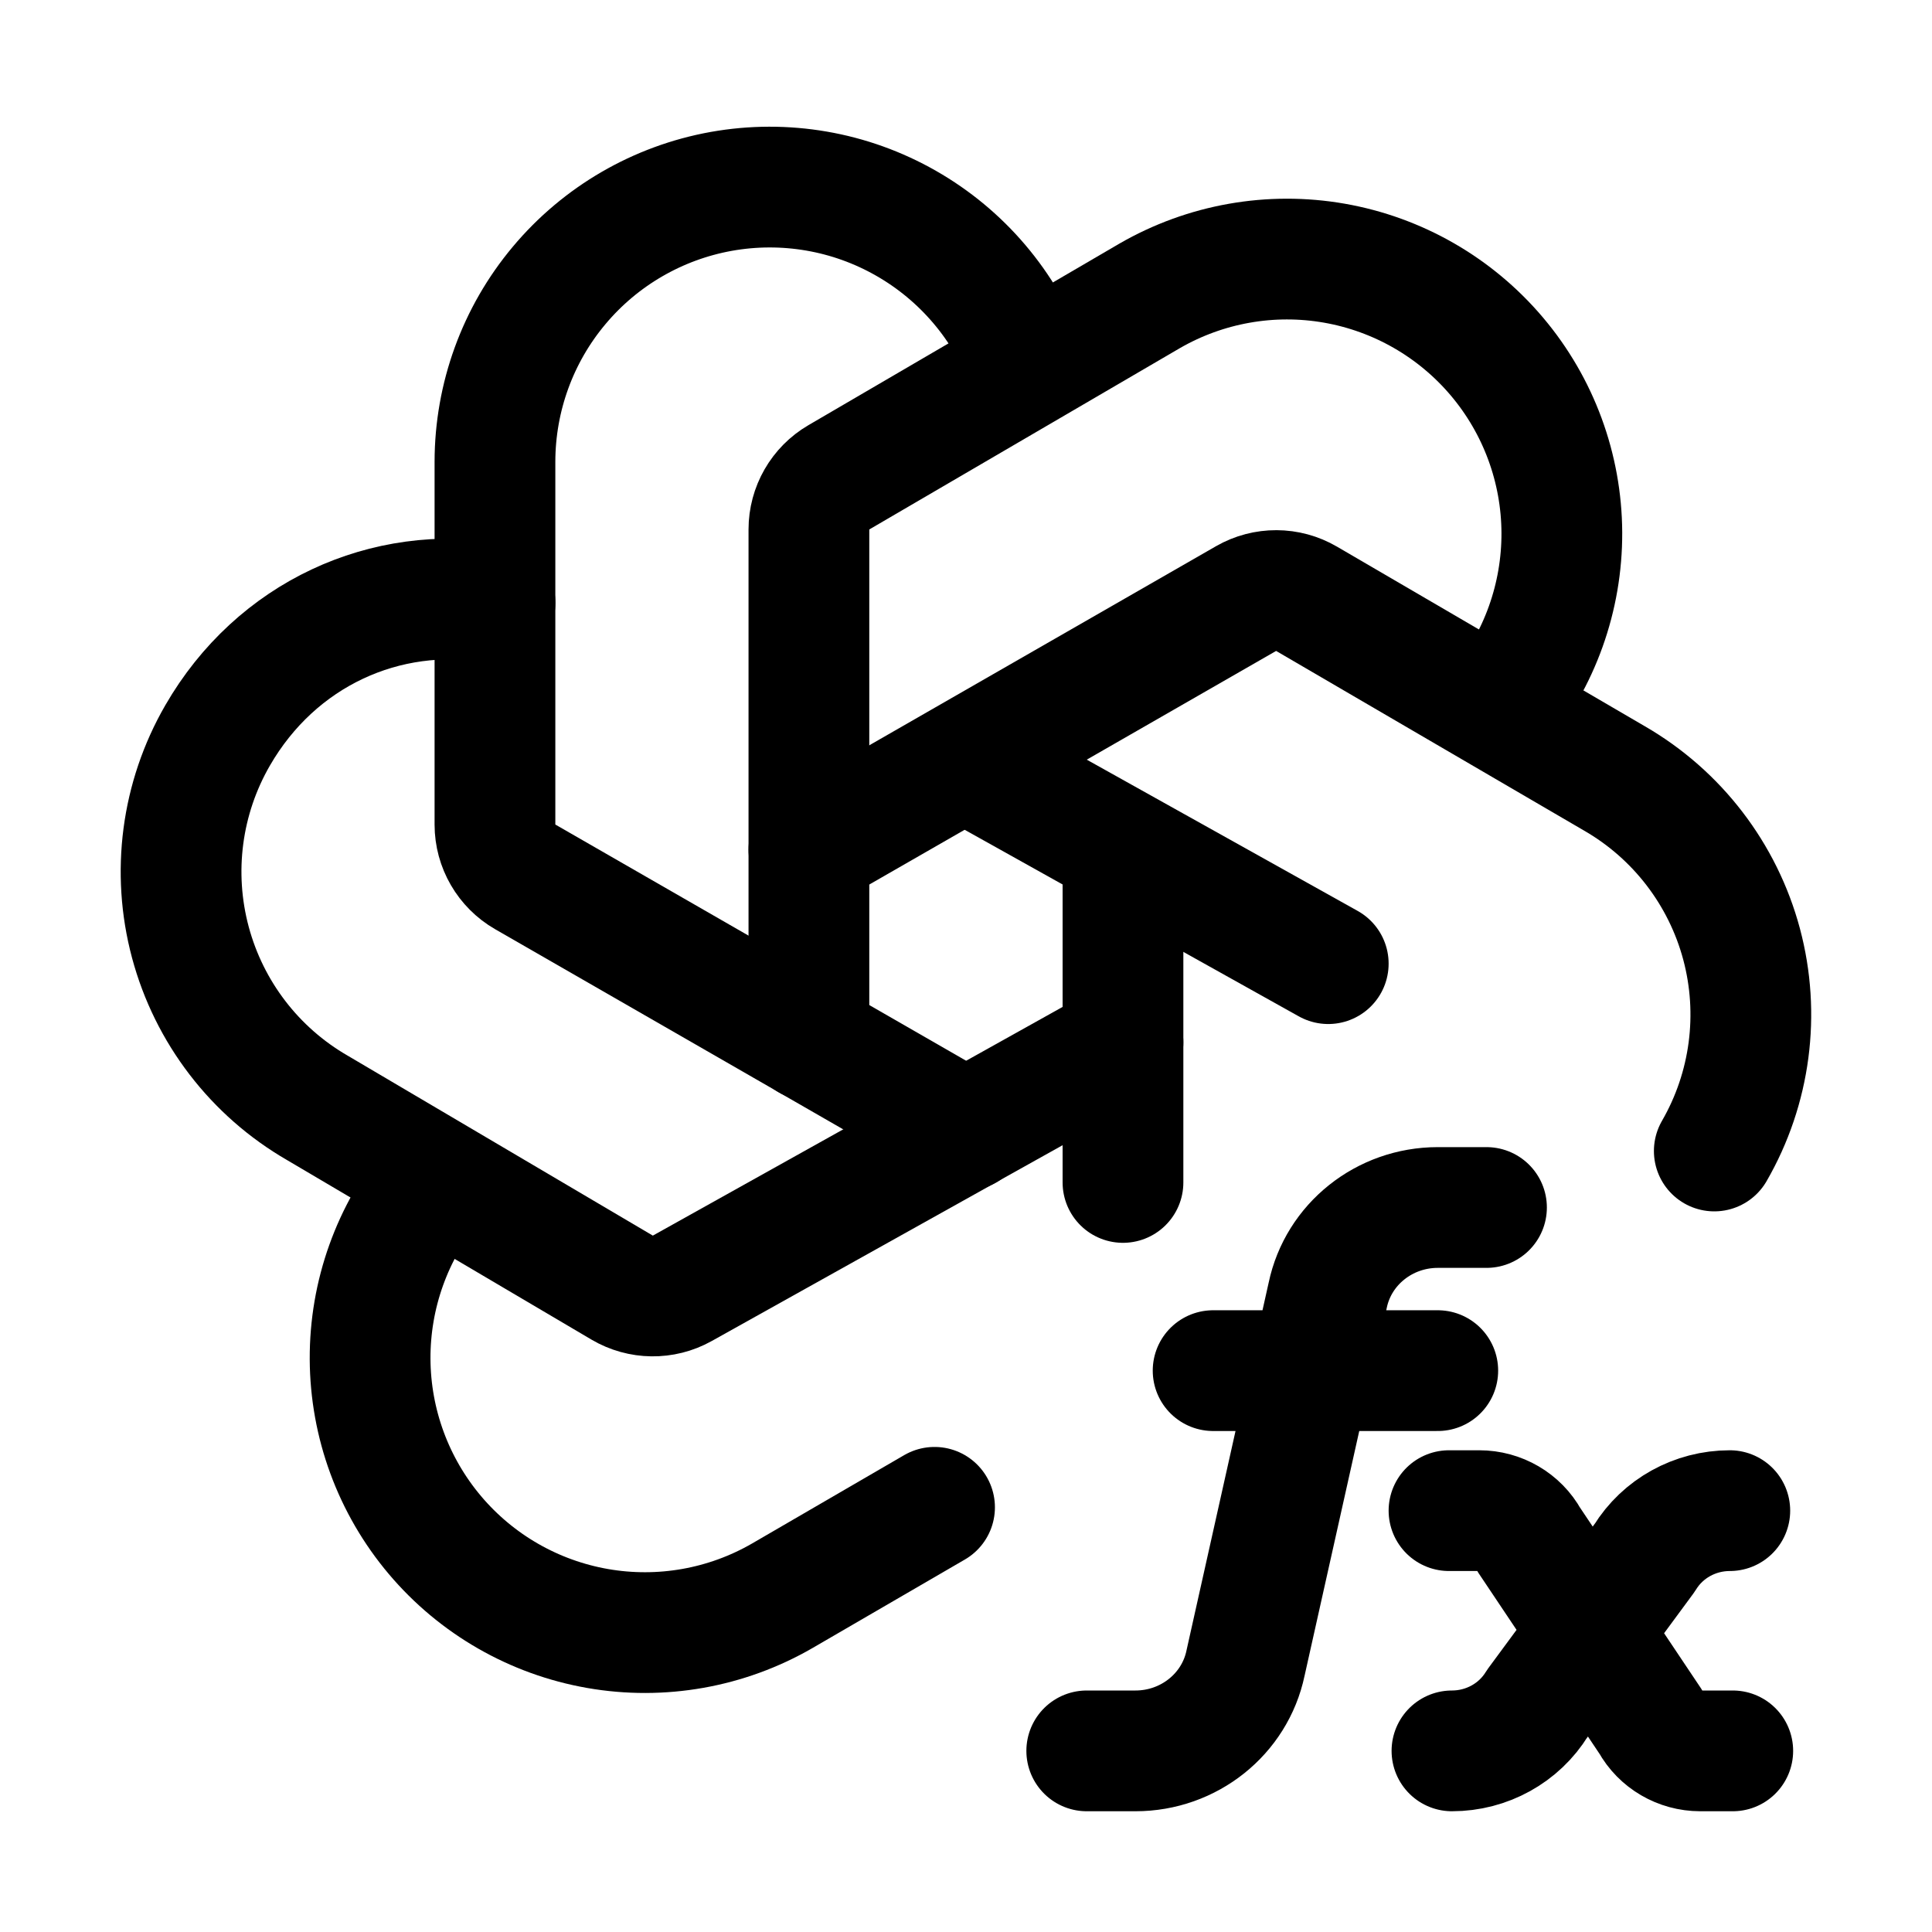
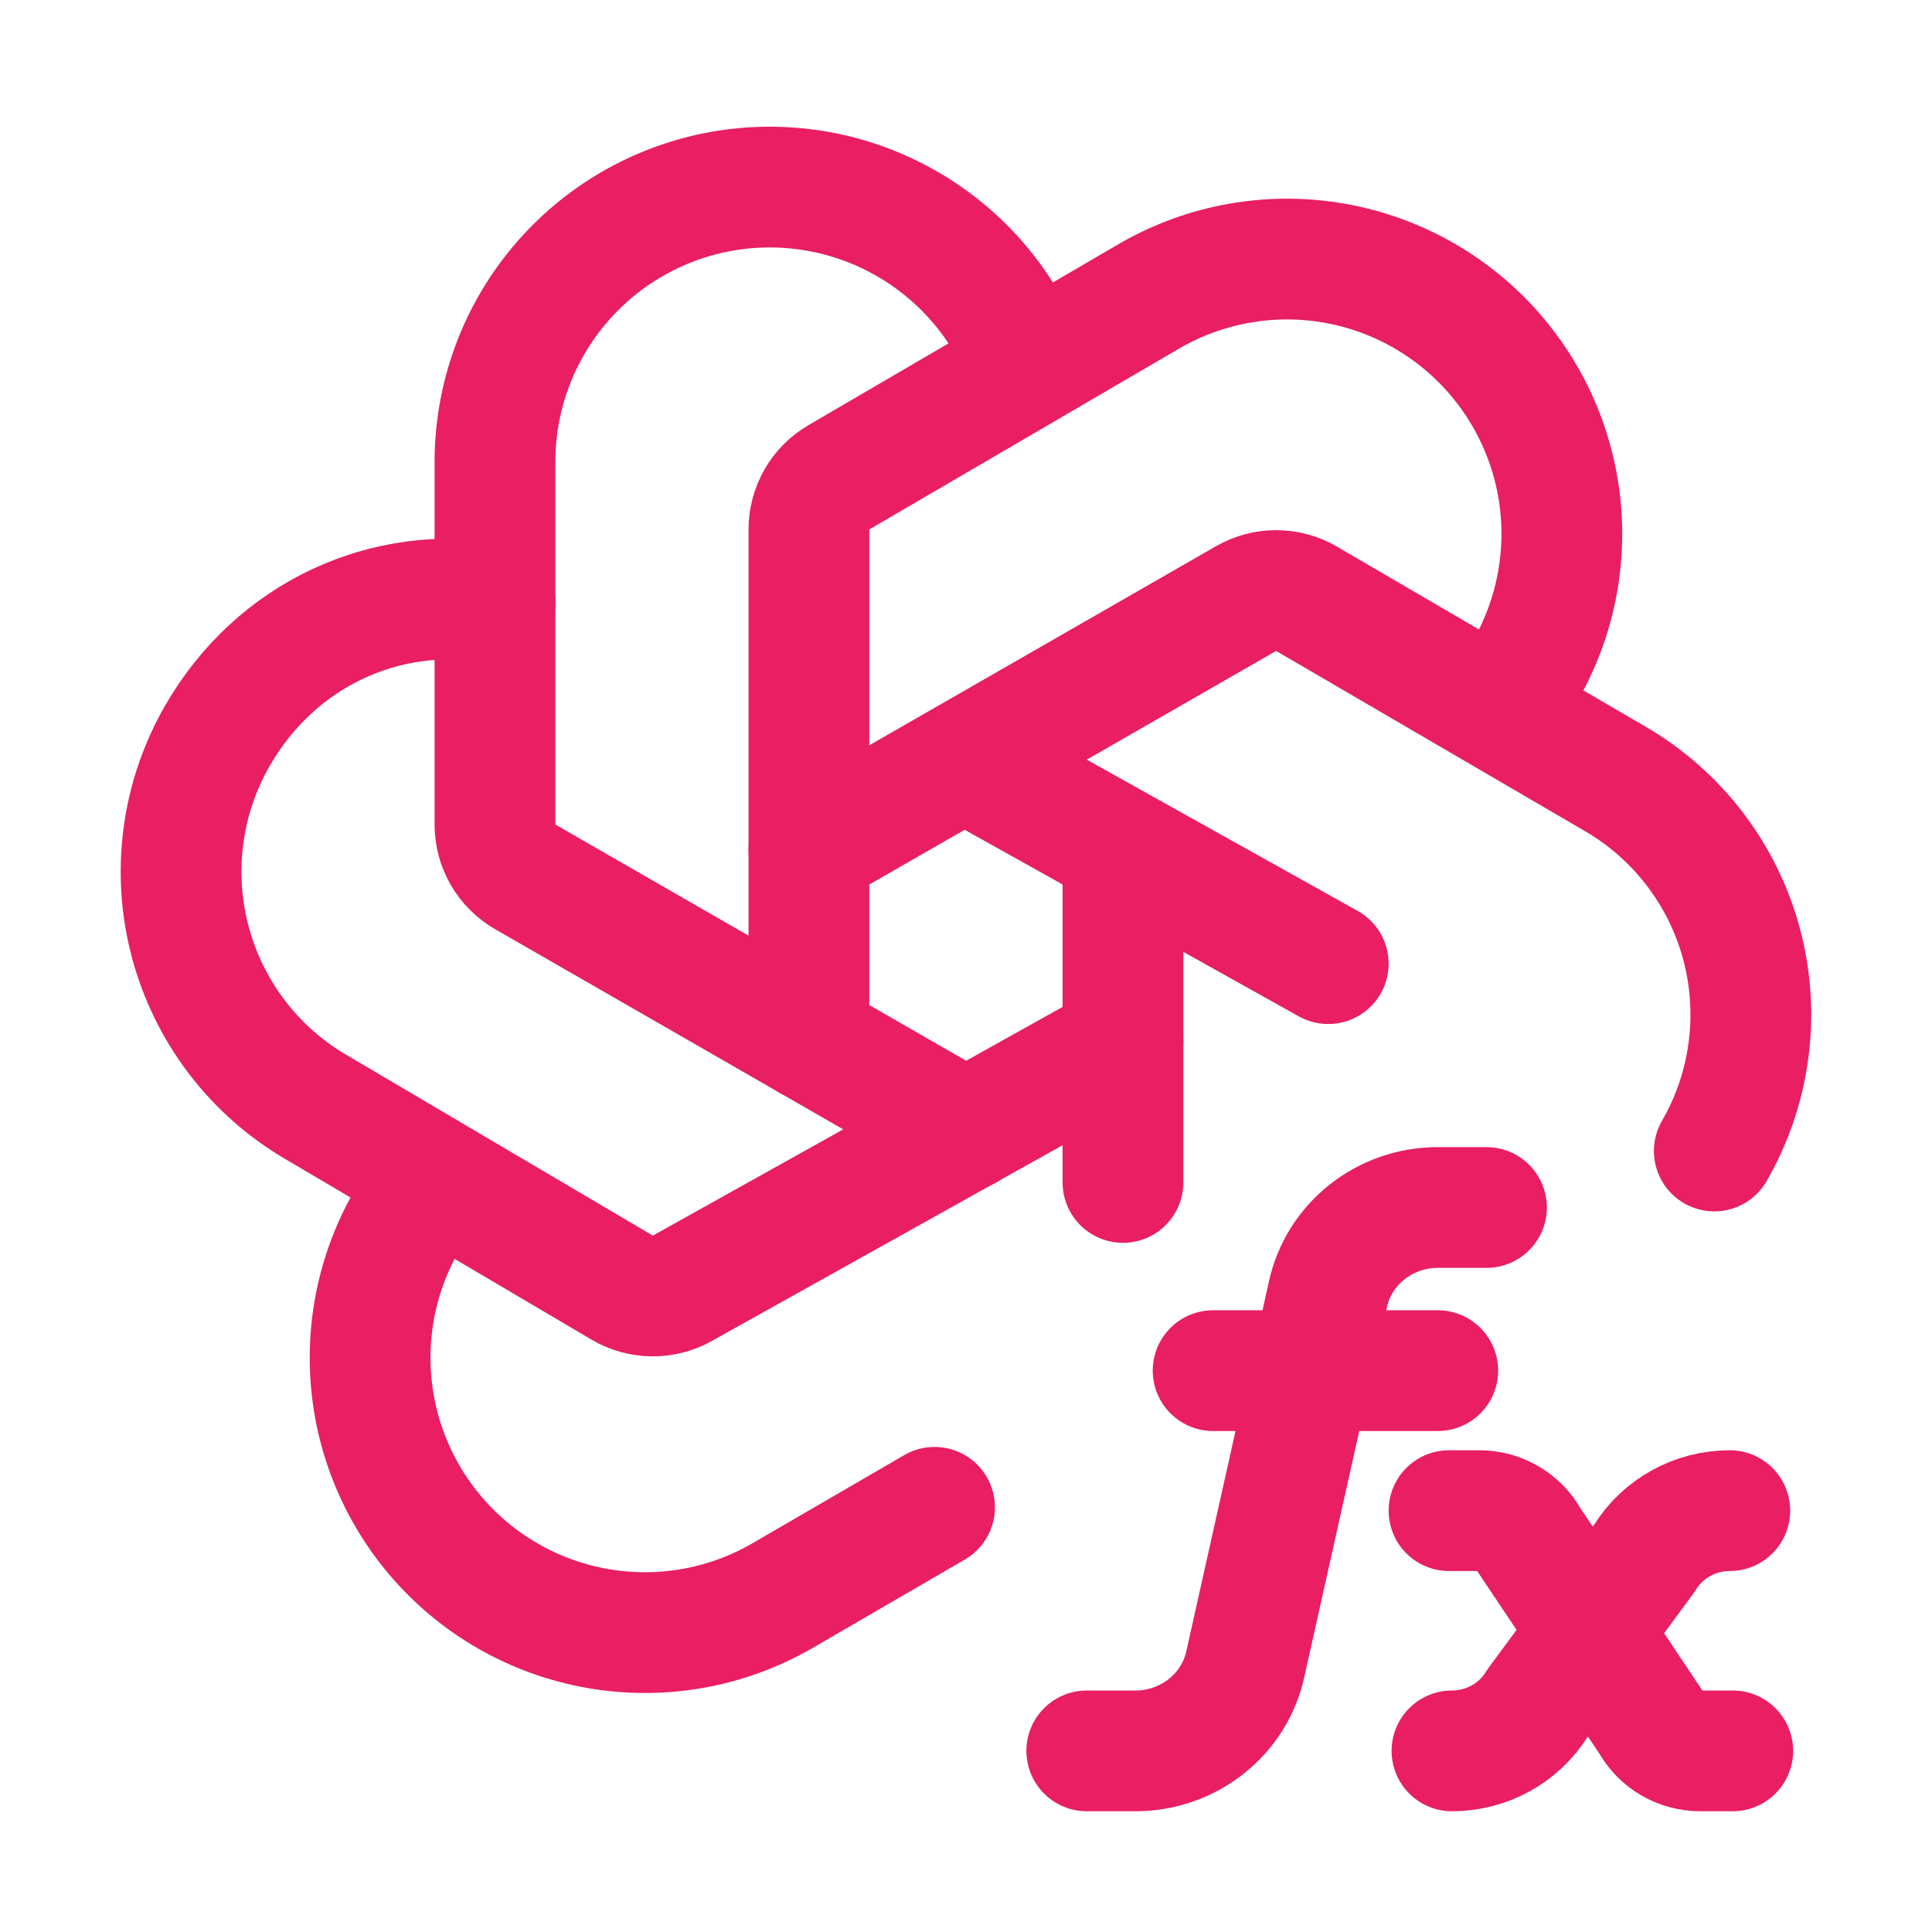
<svg xmlns="http://www.w3.org/2000/svg" width="32" height="32" viewBox="0 0 32 32" fill="none">
-   <path d="M16 12.611L22 15.961" stroke="black" stroke-width="2" stroke-linecap="round" stroke-linejoin="round" />
-   <path d="M7.177 19.585C6.496 20.407 6.125 21.442 6.13 22.51C6.135 23.578 6.515 24.61 7.204 25.426C7.893 26.242 8.846 26.789 9.898 26.973C10.95 27.157 12.033 26.965 12.957 26.431L15.479 24.966M18.6 14.106V19.585" stroke="black" stroke-width="2" stroke-linecap="round" stroke-linejoin="round" />
-   <path d="M8.199 9.985C6.39 9.678 4.575 10.498 3.604 12.181C3.005 13.218 2.843 14.45 3.153 15.607C3.463 16.764 4.219 17.751 5.257 18.35L10.305 21.327C10.611 21.507 10.99 21.512 11.3 21.339L18.6 17.265" stroke="black" stroke-width="2" stroke-linecap="round" stroke-linejoin="round" />
-   <path d="M17.017 6.066C16.646 5.065 15.934 4.227 15.007 3.698C14.08 3.168 12.997 2.982 11.946 3.17C10.896 3.359 9.945 3.91 9.26 4.729C8.574 5.547 8.199 6.581 8.198 7.648V13.658C8.198 14.015 8.39 14.346 8.7 14.524L15.999 18.721" stroke="black" stroke-width="2" stroke-linecap="round" stroke-linejoin="round" />
-   <path d="M24.822 11.748C25.503 10.925 25.873 9.89 25.869 8.822C25.864 7.755 25.484 6.723 24.795 5.907C24.106 5.091 23.152 4.543 22.101 4.359C21.049 4.175 19.966 4.367 19.041 4.901L13.894 7.906C13.587 8.085 13.398 8.414 13.398 8.77V17.227" stroke="black" stroke-width="2" stroke-linecap="round" stroke-linejoin="round" />
-   <path d="M28.394 19.064C28.993 18.026 29.155 16.794 28.846 15.637C28.536 14.48 27.779 13.493 26.742 12.894L21.641 9.918C21.332 9.737 20.949 9.736 20.639 9.914L13.398 14.072" stroke="black" stroke-width="2" stroke-linecap="round" stroke-linejoin="round" />
-   <path d="M18 29H18.807C19.691 29 20.453 28.392 20.63 27.546L21.991 21.454C22.168 20.608 22.93 20 23.814 20H24.621M20.093 22.702H23.814M24 25.021H24.501C24.844 25.021 25.159 25.205 25.321 25.5L27.343 28.521C27.505 28.816 27.82 29 28.162 29H28.7M24.049 29C24.626 29 25.161 28.704 25.458 28.221L27.242 25.801C27.539 25.317 28.074 25.021 28.651 25.021" stroke="black" stroke-width="2" stroke-linecap="round" stroke-linejoin="round" />
+   <path d="M16 12.611L22 15.961" stroke="#E91E63" stroke-width="2" stroke-linecap="round" stroke-linejoin="round" />
+   <path d="M7.177 19.585C6.496 20.407 6.125 21.442 6.13 22.51C6.135 23.578 6.515 24.61 7.204 25.426C7.893 26.242 8.846 26.789 9.898 26.973C10.95 27.157 12.033 26.965 12.957 26.431L15.479 24.966M18.6 14.106V19.585" stroke="#E91E63" stroke-width="2" stroke-linecap="round" stroke-linejoin="round" />
+   <path d="M8.199 9.985C6.39 9.678 4.575 10.498 3.604 12.181C3.005 13.218 2.843 14.45 3.153 15.607C3.463 16.764 4.219 17.751 5.257 18.35L10.305 21.327C10.611 21.507 10.99 21.512 11.3 21.339L18.6 17.265" stroke="#E91E63" stroke-width="2" stroke-linecap="round" stroke-linejoin="round" />
+   <path d="M17.017 6.066C16.646 5.065 15.934 4.227 15.007 3.698C14.08 3.168 12.997 2.982 11.946 3.17C10.896 3.359 9.945 3.91 9.26 4.729C8.574 5.547 8.199 6.581 8.198 7.648V13.658C8.198 14.015 8.39 14.346 8.7 14.524L15.999 18.721" stroke="#E91E63" stroke-width="2" stroke-linecap="round" stroke-linejoin="round" />
+   <path d="M24.822 11.748C25.503 10.925 25.873 9.89 25.869 8.822C25.864 7.755 25.484 6.723 24.795 5.907C24.106 5.091 23.152 4.543 22.101 4.359C21.049 4.175 19.966 4.367 19.041 4.901L13.894 7.906C13.587 8.085 13.398 8.414 13.398 8.77V17.227" stroke="#E91E63" stroke-width="2" stroke-linecap="round" stroke-linejoin="round" />
+   <path d="M28.394 19.064C28.993 18.026 29.155 16.794 28.846 15.637C28.536 14.48 27.779 13.493 26.742 12.894L21.641 9.918C21.332 9.737 20.949 9.736 20.639 9.914L13.398 14.072" stroke="#E91E63" stroke-width="2" stroke-linecap="round" stroke-linejoin="round" />
+   <path d="M18 29H18.807C19.691 29 20.453 28.392 20.63 27.546L21.991 21.454C22.168 20.608 22.93 20 23.814 20H24.621M20.093 22.702H23.814M24 25.021H24.501C24.844 25.021 25.159 25.205 25.321 25.5L27.343 28.521C27.505 28.816 27.82 29 28.162 29H28.7M24.049 29C24.626 29 25.161 28.704 25.458 28.221L27.242 25.801C27.539 25.317 28.074 25.021 28.651 25.021" stroke="#E91E63" stroke-width="2" stroke-linecap="round" stroke-linejoin="round" />
</svg>
